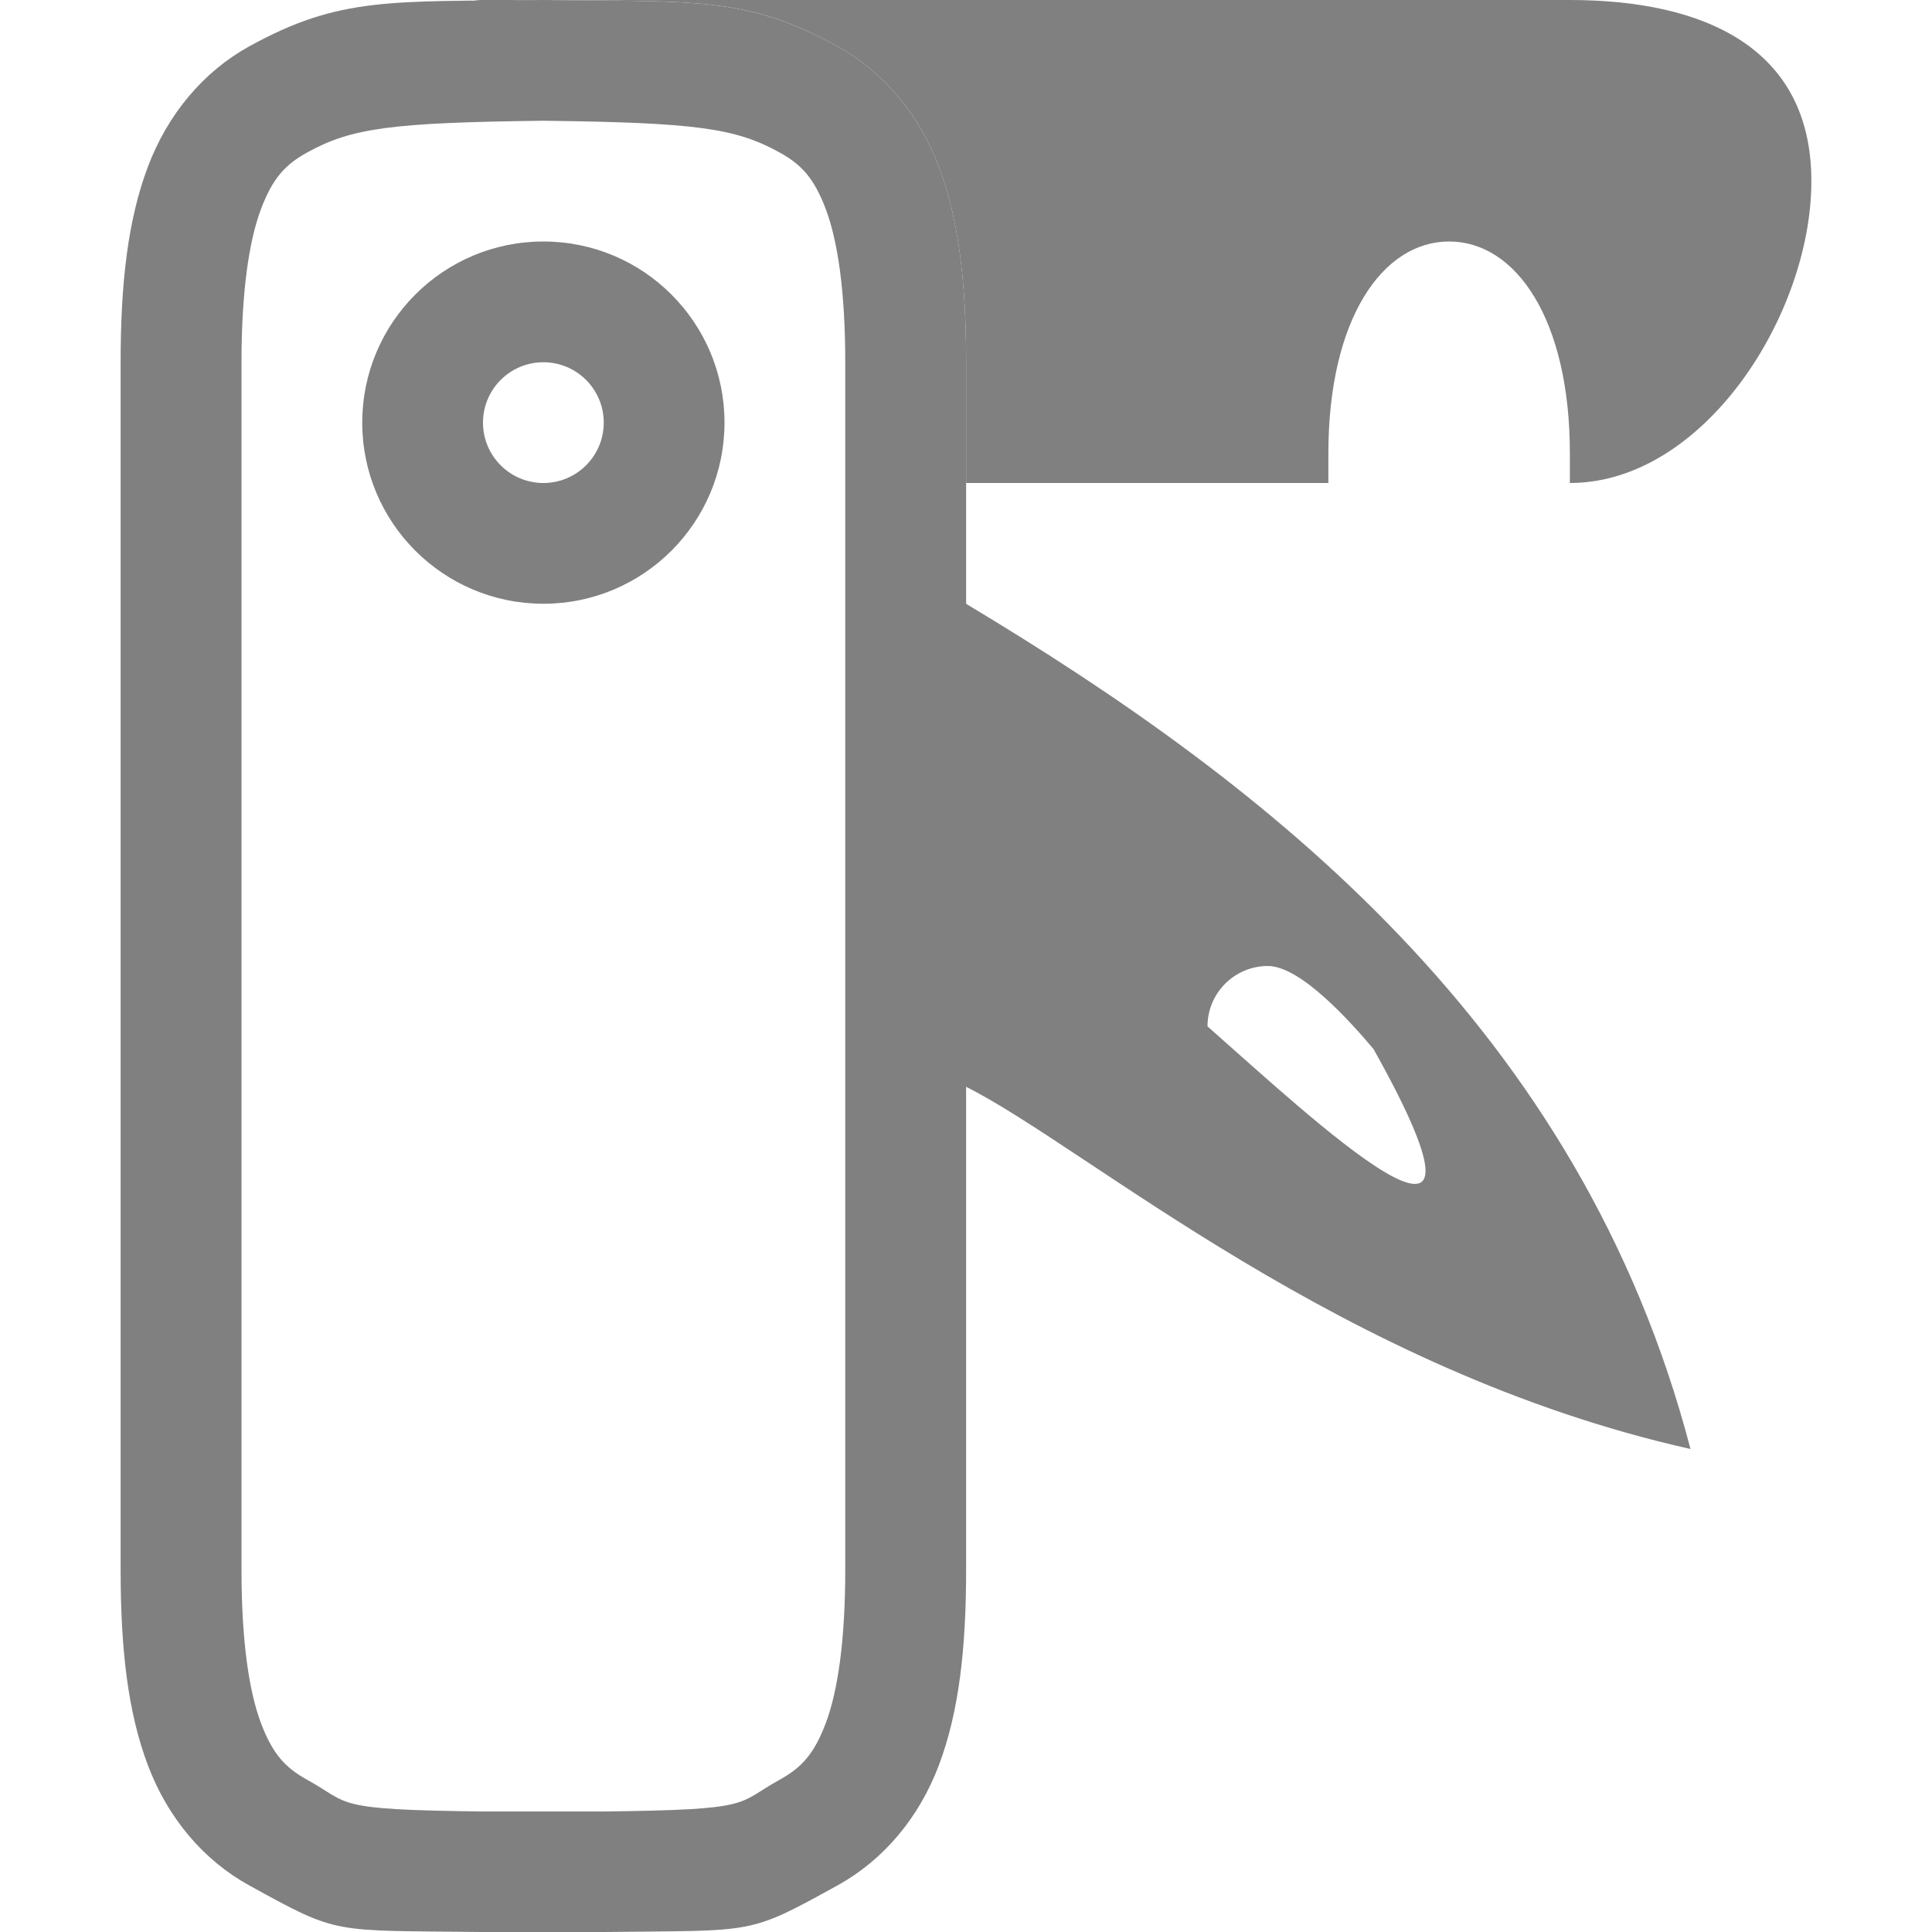
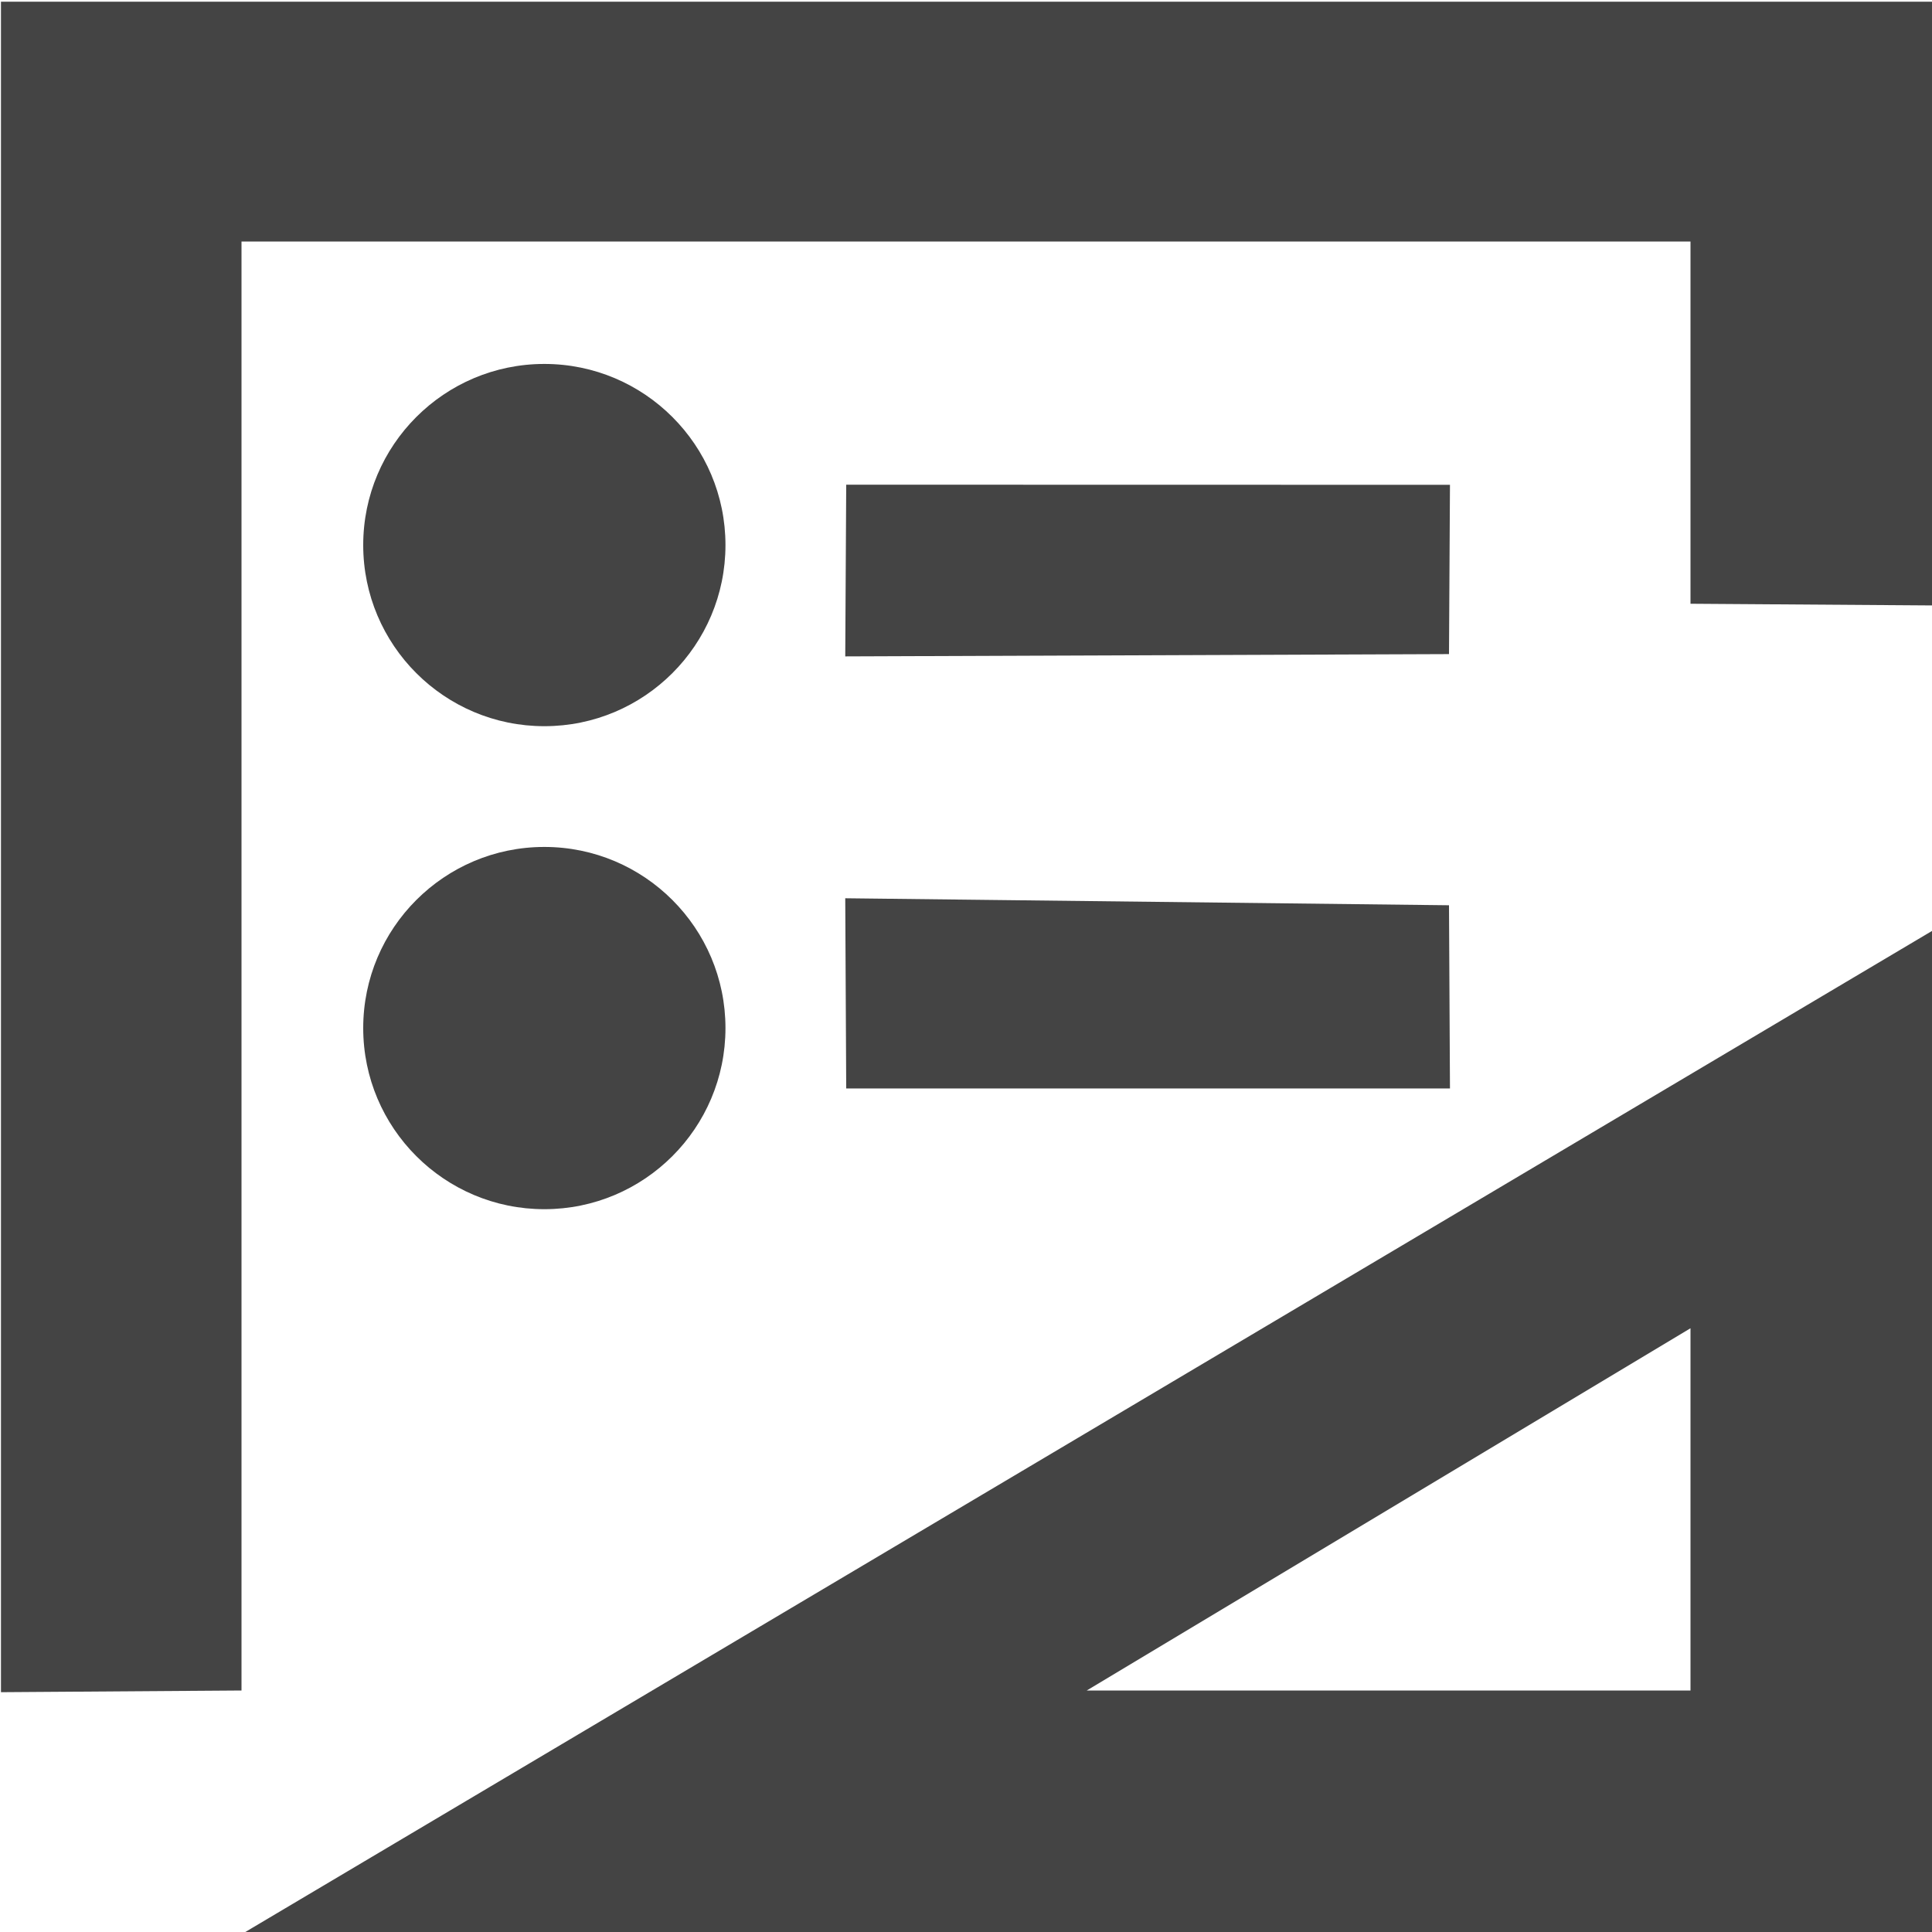
- <svg xmlns="http://www.w3.org/2000/svg" version="1.1" viewBox="0 0 16 16">
-   <g fill="#808080">
-     <path d="m3.992 0c-0.05 0-0.096 0.015-0.145 0.019 0.215-3e-3 0.357-0.016 0.646-0.019zm0.514 0c1.258 0.015 1.679-0.031 2.432 0.385 0.376 0.208 0.673 0.559 0.838 0.998 0.165 0.439 0.225 0.96 0.225 1.617v1h3v-0.246c0-1.108 0.446-1.754 1-1.754s1 0.646 1 1.754v0.246c1.108 0 2-1.392 2-2.5s-0.892-1.5-2-1.5z" />
-     <path d="m4.494 0c-1.258 0.015-1.679-0.031-2.432 0.385-0.376 0.208-0.673 0.559-0.838 0.998-0.165 0.439-0.225 0.96-0.225 1.617v10c0 0.658 0.06 1.179 0.225 1.617 0.165 0.439 0.462 0.789 0.838 0.996 0.753 0.415 0.674 0.372 1.932 0.387h2e-3 0.504 0.504 2e-3c1.258-0.015 1.179 0.028 1.932-0.387 0.376-0.208 0.673-0.557 0.838-0.996 0.165-0.439 0.225-0.96 0.225-1.617v-10c0-0.658-0.06-1.179-0.225-1.617-0.165-0.439-0.462-0.79-0.838-0.998-0.753-0.415-1.173-0.37-2.432-0.385h-4e-3 -2e-3 -2e-3zm6e-3 1c1.258 0.015 1.589 0.06 1.955 0.262 0.183 0.101 0.287 0.213 0.385 0.473 0.097 0.26 0.16 0.673 0.16 1.266v10c0 0.592-0.063 1.006-0.16 1.266-0.098 0.26-0.201 0.371-0.385 0.473-0.366 0.202-0.196 0.247-1.455 0.262h-6e-3 -0.494-0.494-0.006c-1.259-0.015-1.089-0.06-1.455-0.262-0.183-0.101-0.287-0.213-0.385-0.473-0.097-0.26-0.16-0.673-0.16-1.266v-10c0-0.592 0.063-1.006 0.16-1.266 0.098-0.26 0.201-0.371 0.385-0.473 0.366-0.202 0.697-0.247 1.955-0.262zm0 1a1.5 1.5 0 0 0-1.5 1.5 1.5 1.5 0 0 0 1.5 1.5 1.5 1.5 0 0 0 1.5-1.5 1.5 1.5 0 0 0-1.5-1.5zm0 1a0.5 0.5 0 0 1 0.5 0.5 0.5 0.5 0 0 1-0.5 0.5 0.5 0.5 0 0 1-0.5-0.5 0.5 0.5 0 0 1 0.5-0.5z" color="#000000" color-rendering="auto" dominant-baseline="auto" image-rendering="auto" shape-rendering="auto" solid-color="#000000" style="font-feature-settings:normal;font-variant-alternates:normal;font-variant-caps:normal;font-variant-ligatures:normal;font-variant-numeric:normal;font-variant-position:normal;isolation:auto;mix-blend-mode:normal;shape-padding:0;text-decoration-color:#000000;text-decoration-line:none;text-decoration-style:solid;text-indent:0;text-orientation:mixed;text-transform:none;white-space:normal" />
-     <path d="m8 5v4c1 0.5 3.105 2.351 6 3-0.913-3.491-3.5-5.5-6-7zm2.5 3c0.276 0 0.697 0.477 0.875 0.688 1.255 2.241-0.551 0.537-1.375-0.188 0-0.276 0.224-0.5 0.5-0.5z" />
-   </g>
+ <svg xmlns="http://www.w3.org/2000/svg" height="16" width="16">
+   <path d="m.008.014v14l1.992-.014v-12h12v3l2.008.014v-5zm4.5 3c-.828 0-1.5.672-1.5 1.5s.672 1.5 1.5 1.5 1.5-.672 1.5-1.5-.672-1.5-1.5-1.5zm2.5 1-.008 1.422 5-.019.008-1.402zm-2.5 3c-.828 0-1.5.672-1.5 1.5-0.0.828.672 1.5 1.5 1.5s1.5-.672 1.5-1.5c0-.828-.672-1.5-1.5-1.5zm11.5.691-14 8.309h14zm-9.008-.266.008 1.575h5l-.008-1.517zm7 3.561v3h-5z" fill="#444" />
</svg>
